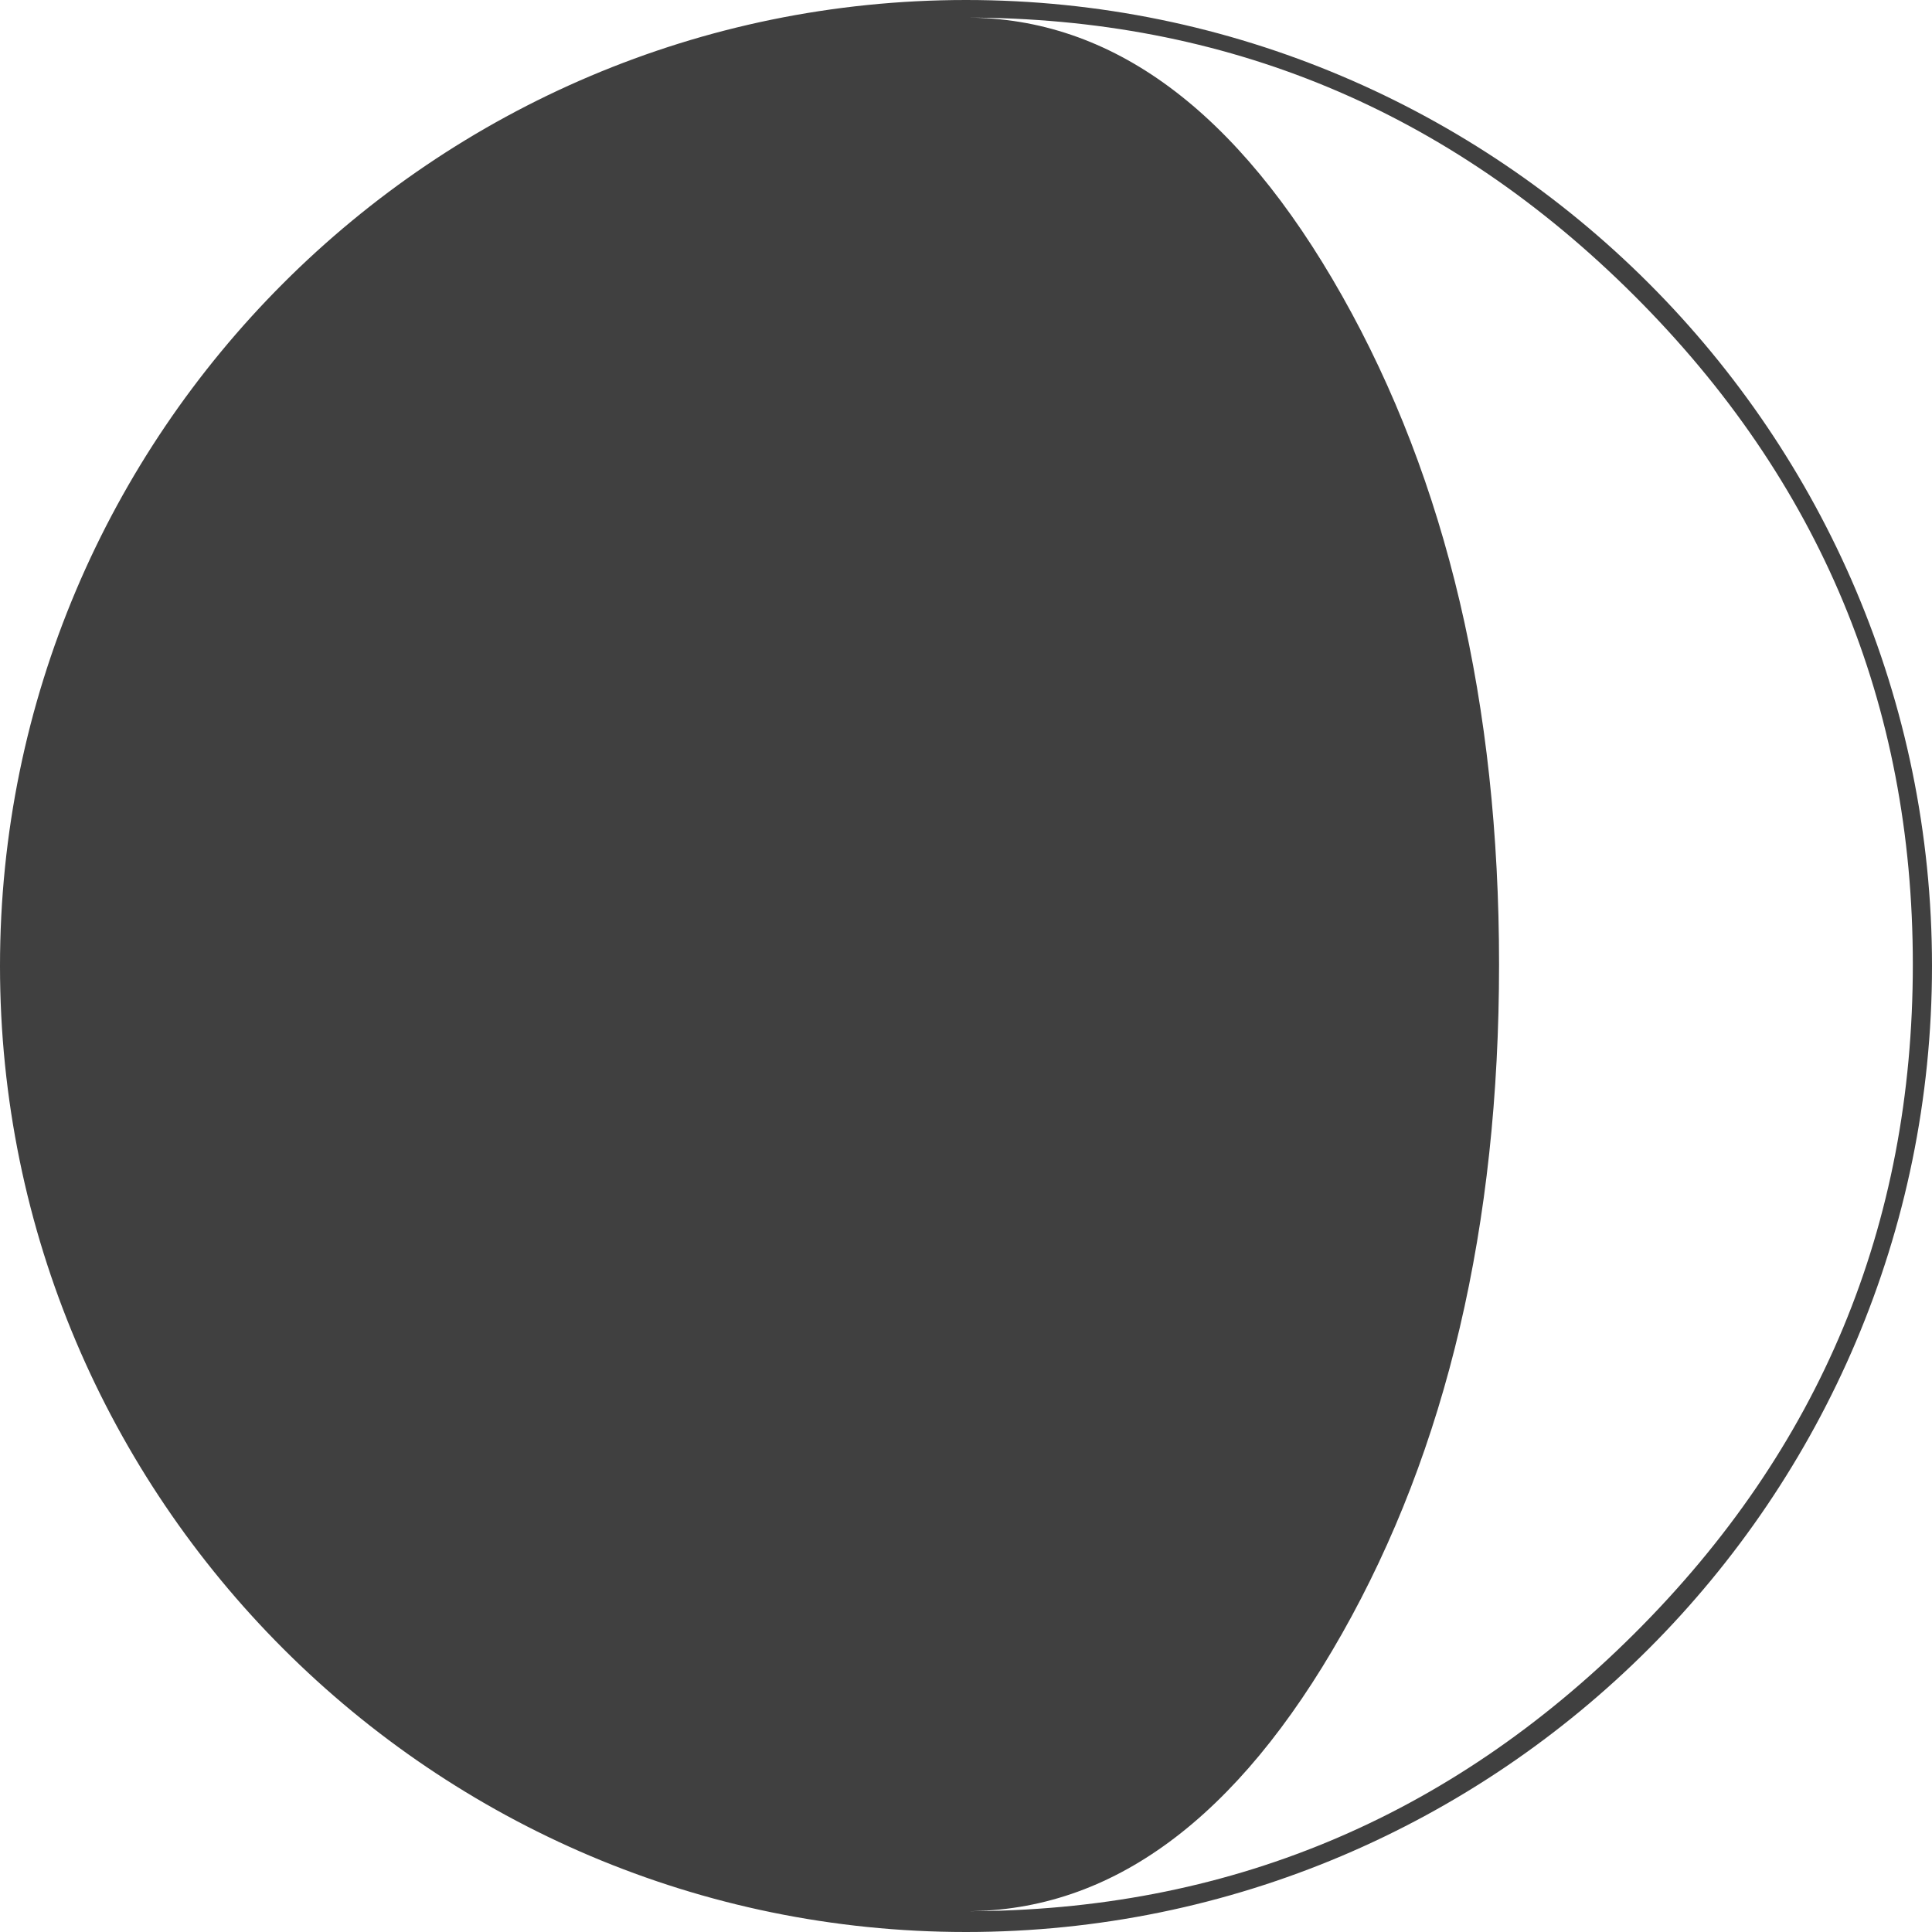
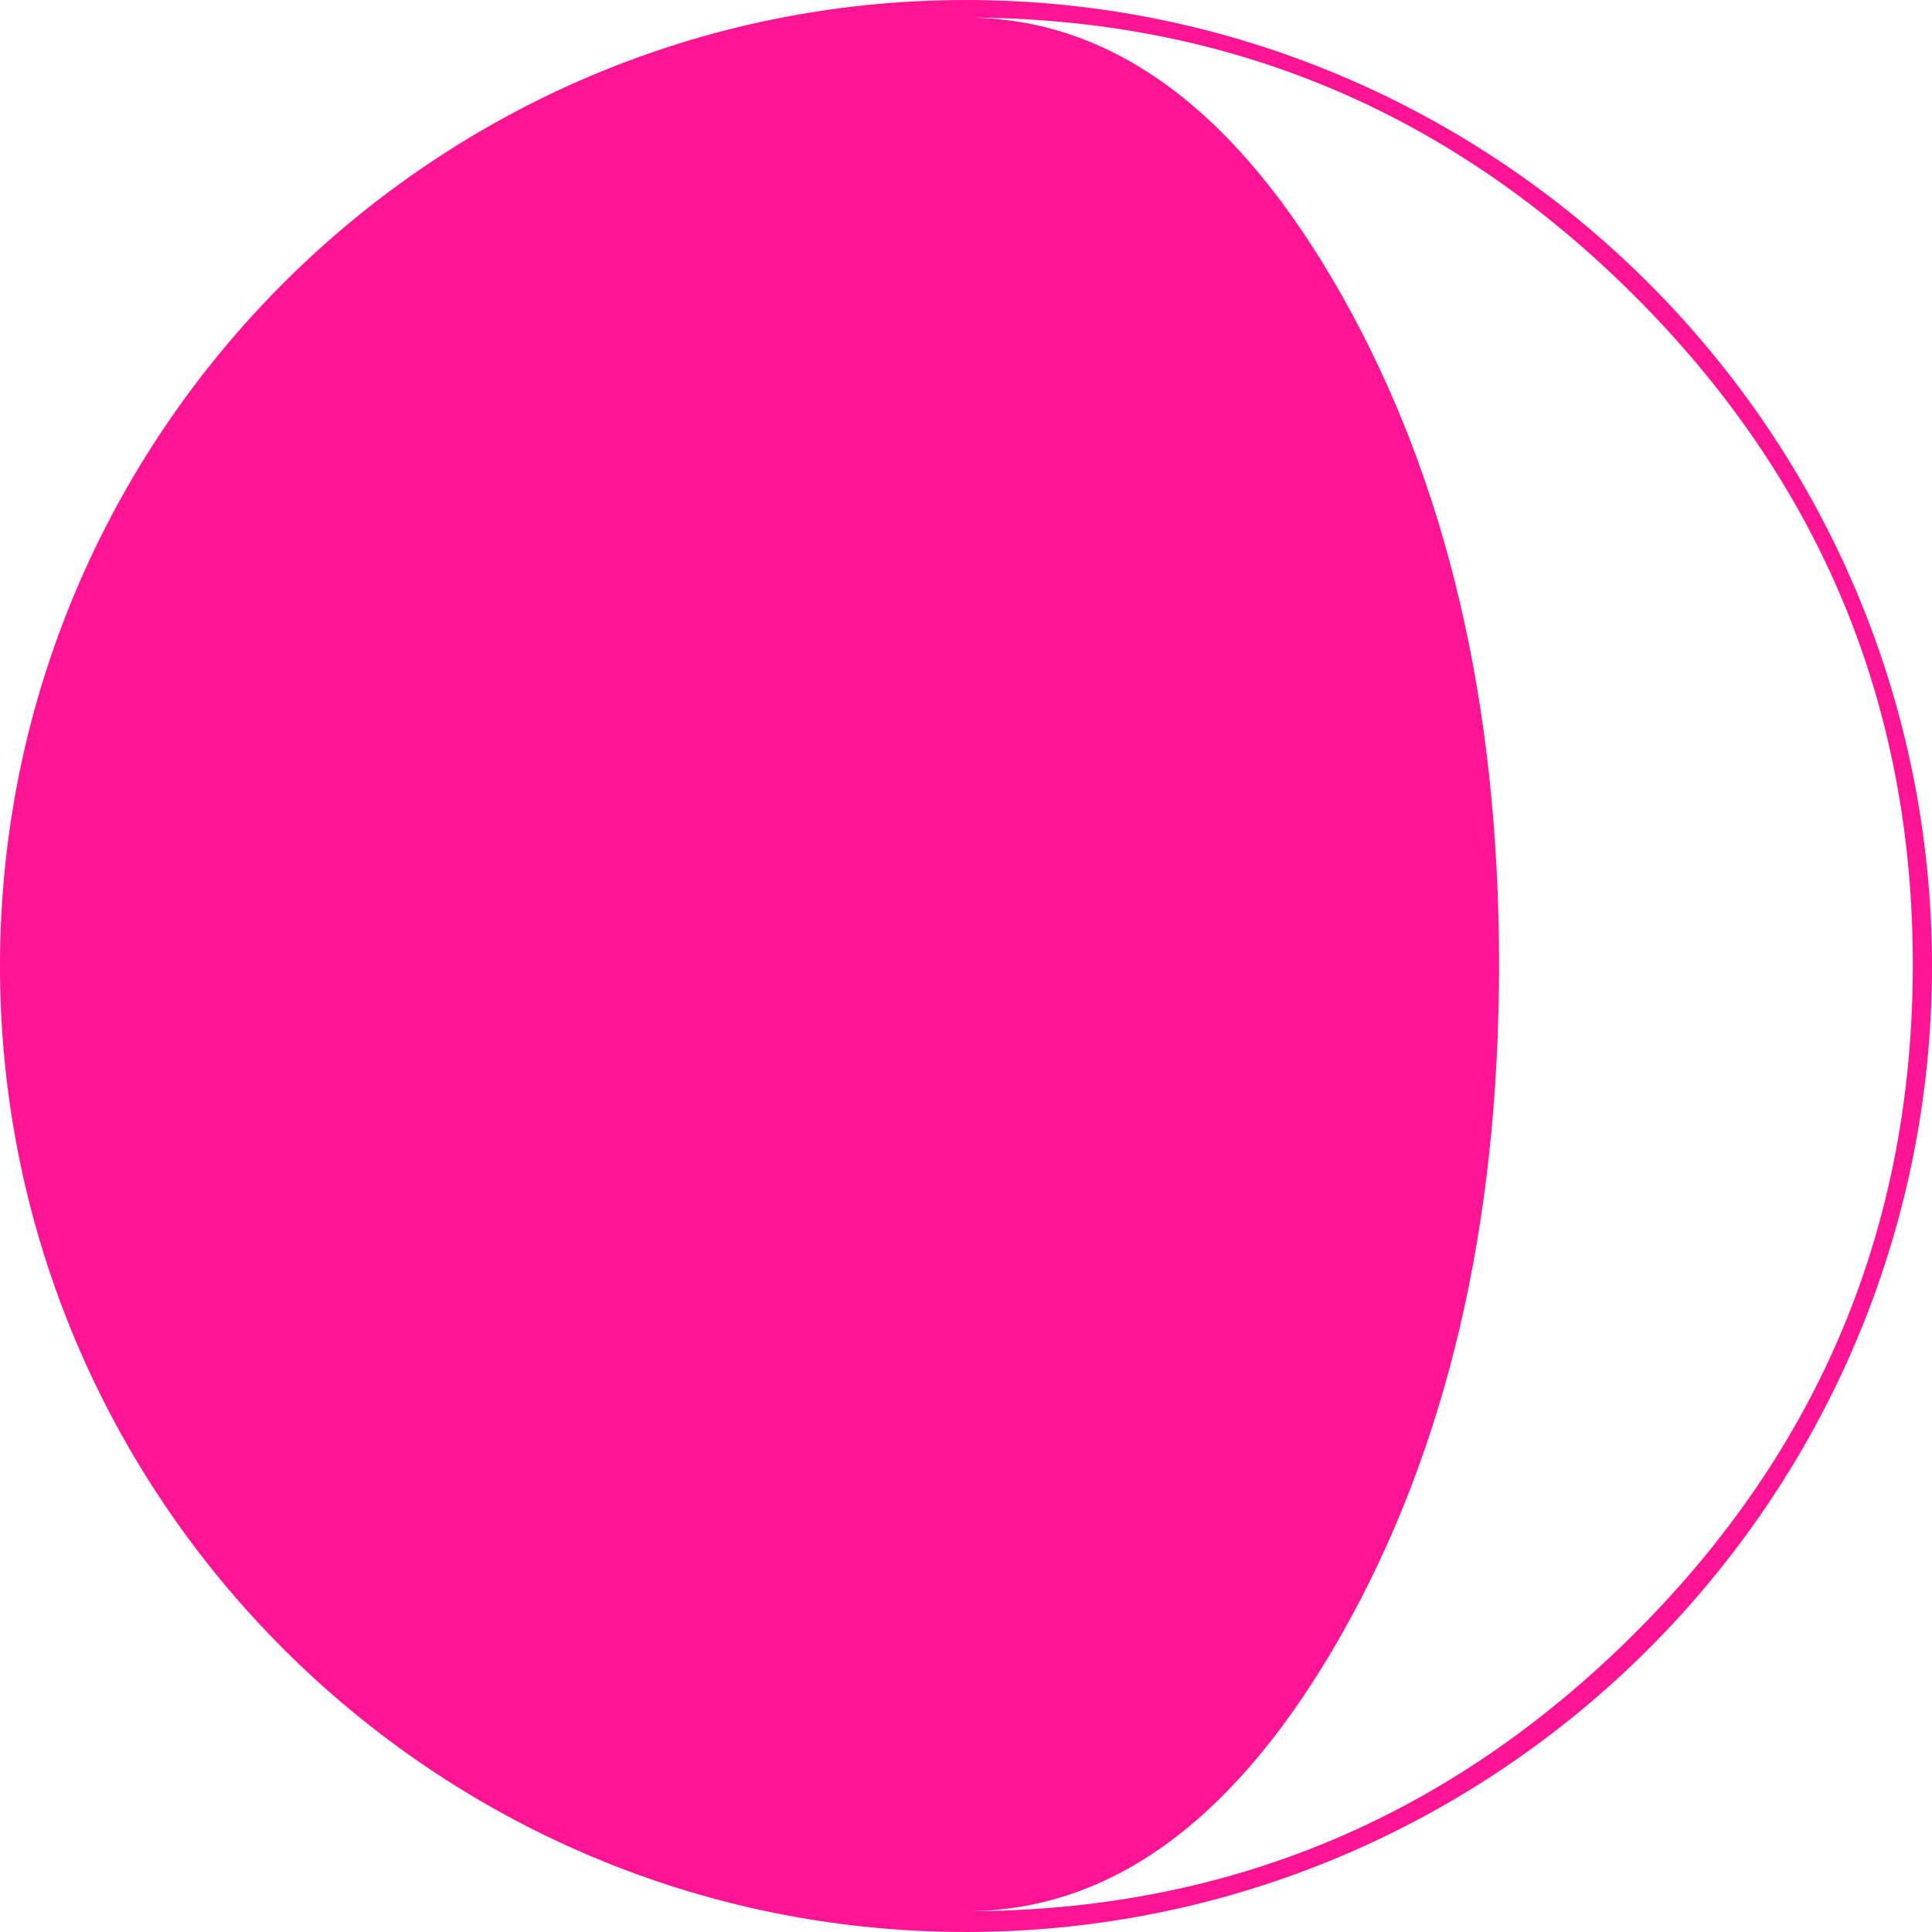
- <svg xmlns="http://www.w3.org/2000/svg" version="1.1" id="Capa_1" x="0px" y="0px" width="108.336px" height="108.336px" viewBox="0 0 108.336 108.336" style="enable-background:new 0 0 108.336 108.336;" xml:space="preserve" fill="#404040">
+ <svg xmlns="http://www.w3.org/2000/svg" version="1.1" id="Capa_1" x="0px" y="0px" width="108.336px" height="108.336px" viewBox="0 0 108.336 108.336" style="enable-background:new 0 0 108.336 108.336;" xml:space="preserve" fill="rgb(255, 20, 147)">
  <g>
    <path d="M54.168,0C24.3,0,0,24.3,0,54.168c0,29.869,24.3,54.168,54.168,54.168s54.168-24.299,54.168-54.168   C108.336,24.3,84.036,0,54.168,0z M91.639,91.611c-10.412,10.371-22.904,15.559-37.471,15.559c8.186,0,15.211-5.188,21.083-15.559   c5.871-10.373,8.808-22.885,8.808-37.532c0-14.608-2.937-27.107-8.808-37.503C69.38,6.184,62.354,0.987,54.168,0.987   c14.566,0,27.059,5.197,37.471,15.588c10.413,10.396,15.622,22.895,15.622,37.503C107.262,68.727,102.053,81.238,91.639,91.611z" />
  </g>
  <g>
</g>
  <g>
</g>
  <g>
</g>
  <g>
</g>
  <g>
</g>
  <g>
</g>
  <g>
</g>
  <g>
</g>
  <g>
</g>
  <g>
</g>
  <g>
</g>
  <g>
</g>
  <g>
</g>
  <g>
</g>
  <g>
</g>
</svg>
